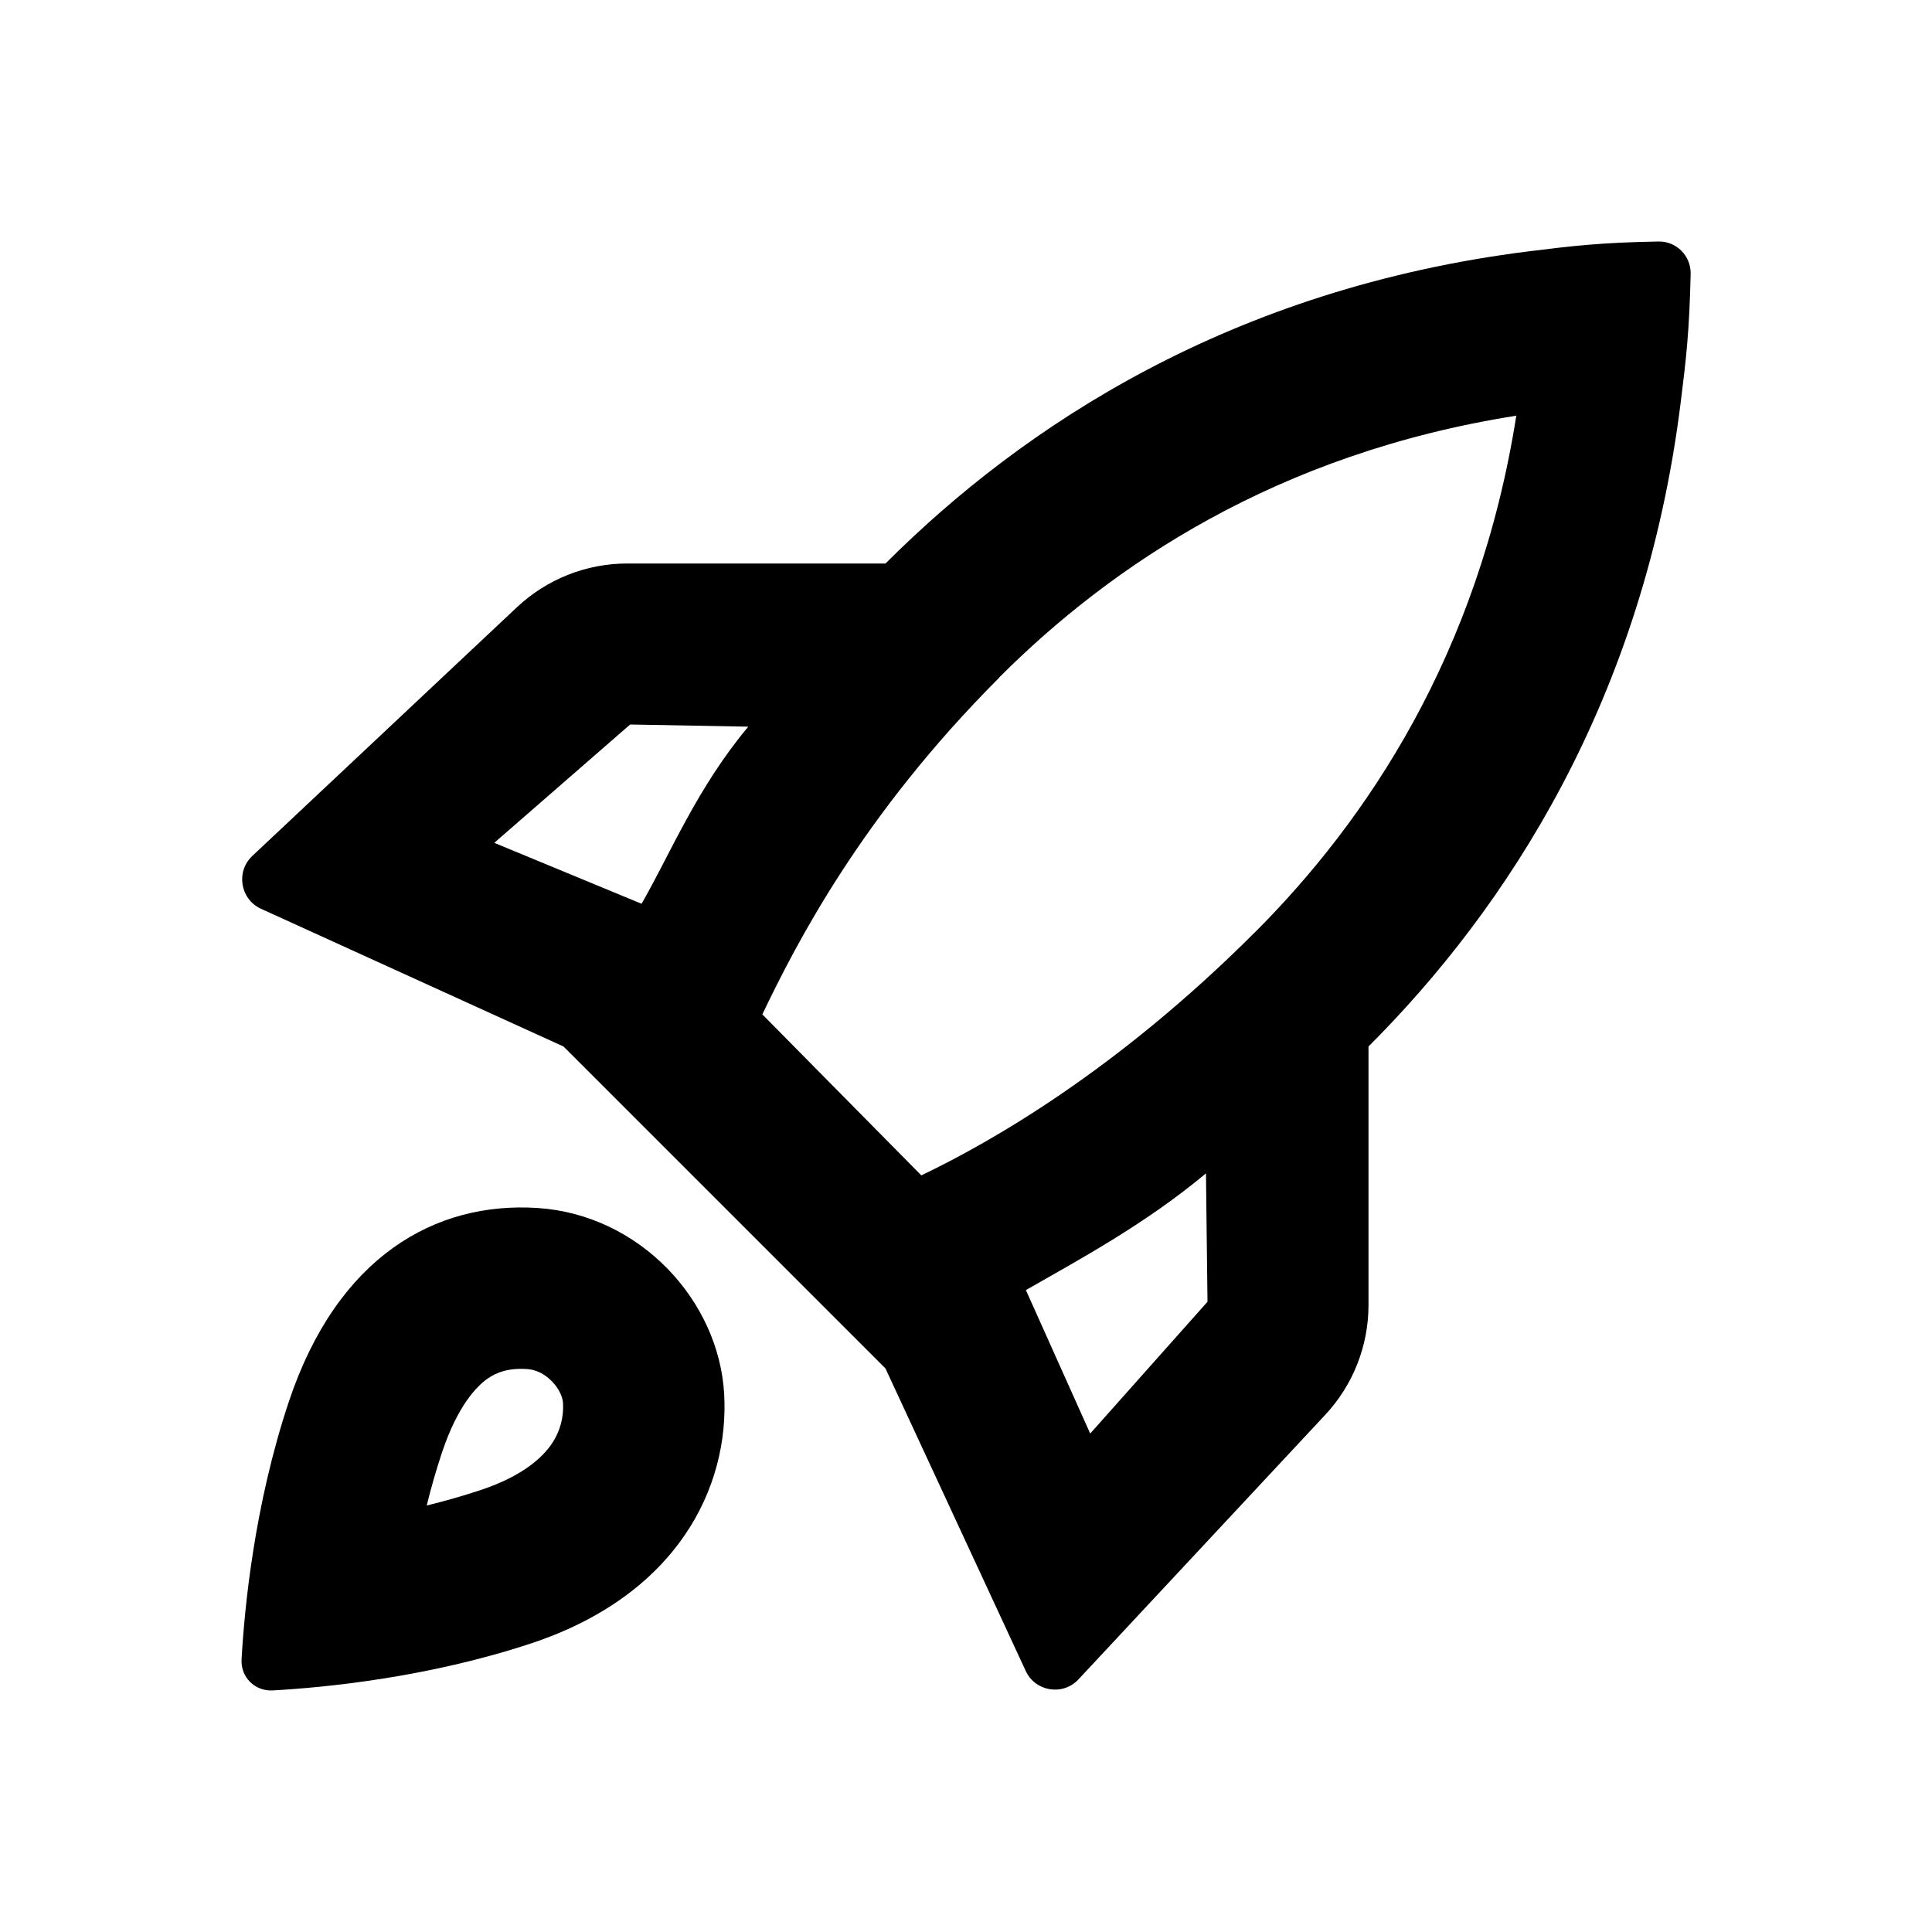
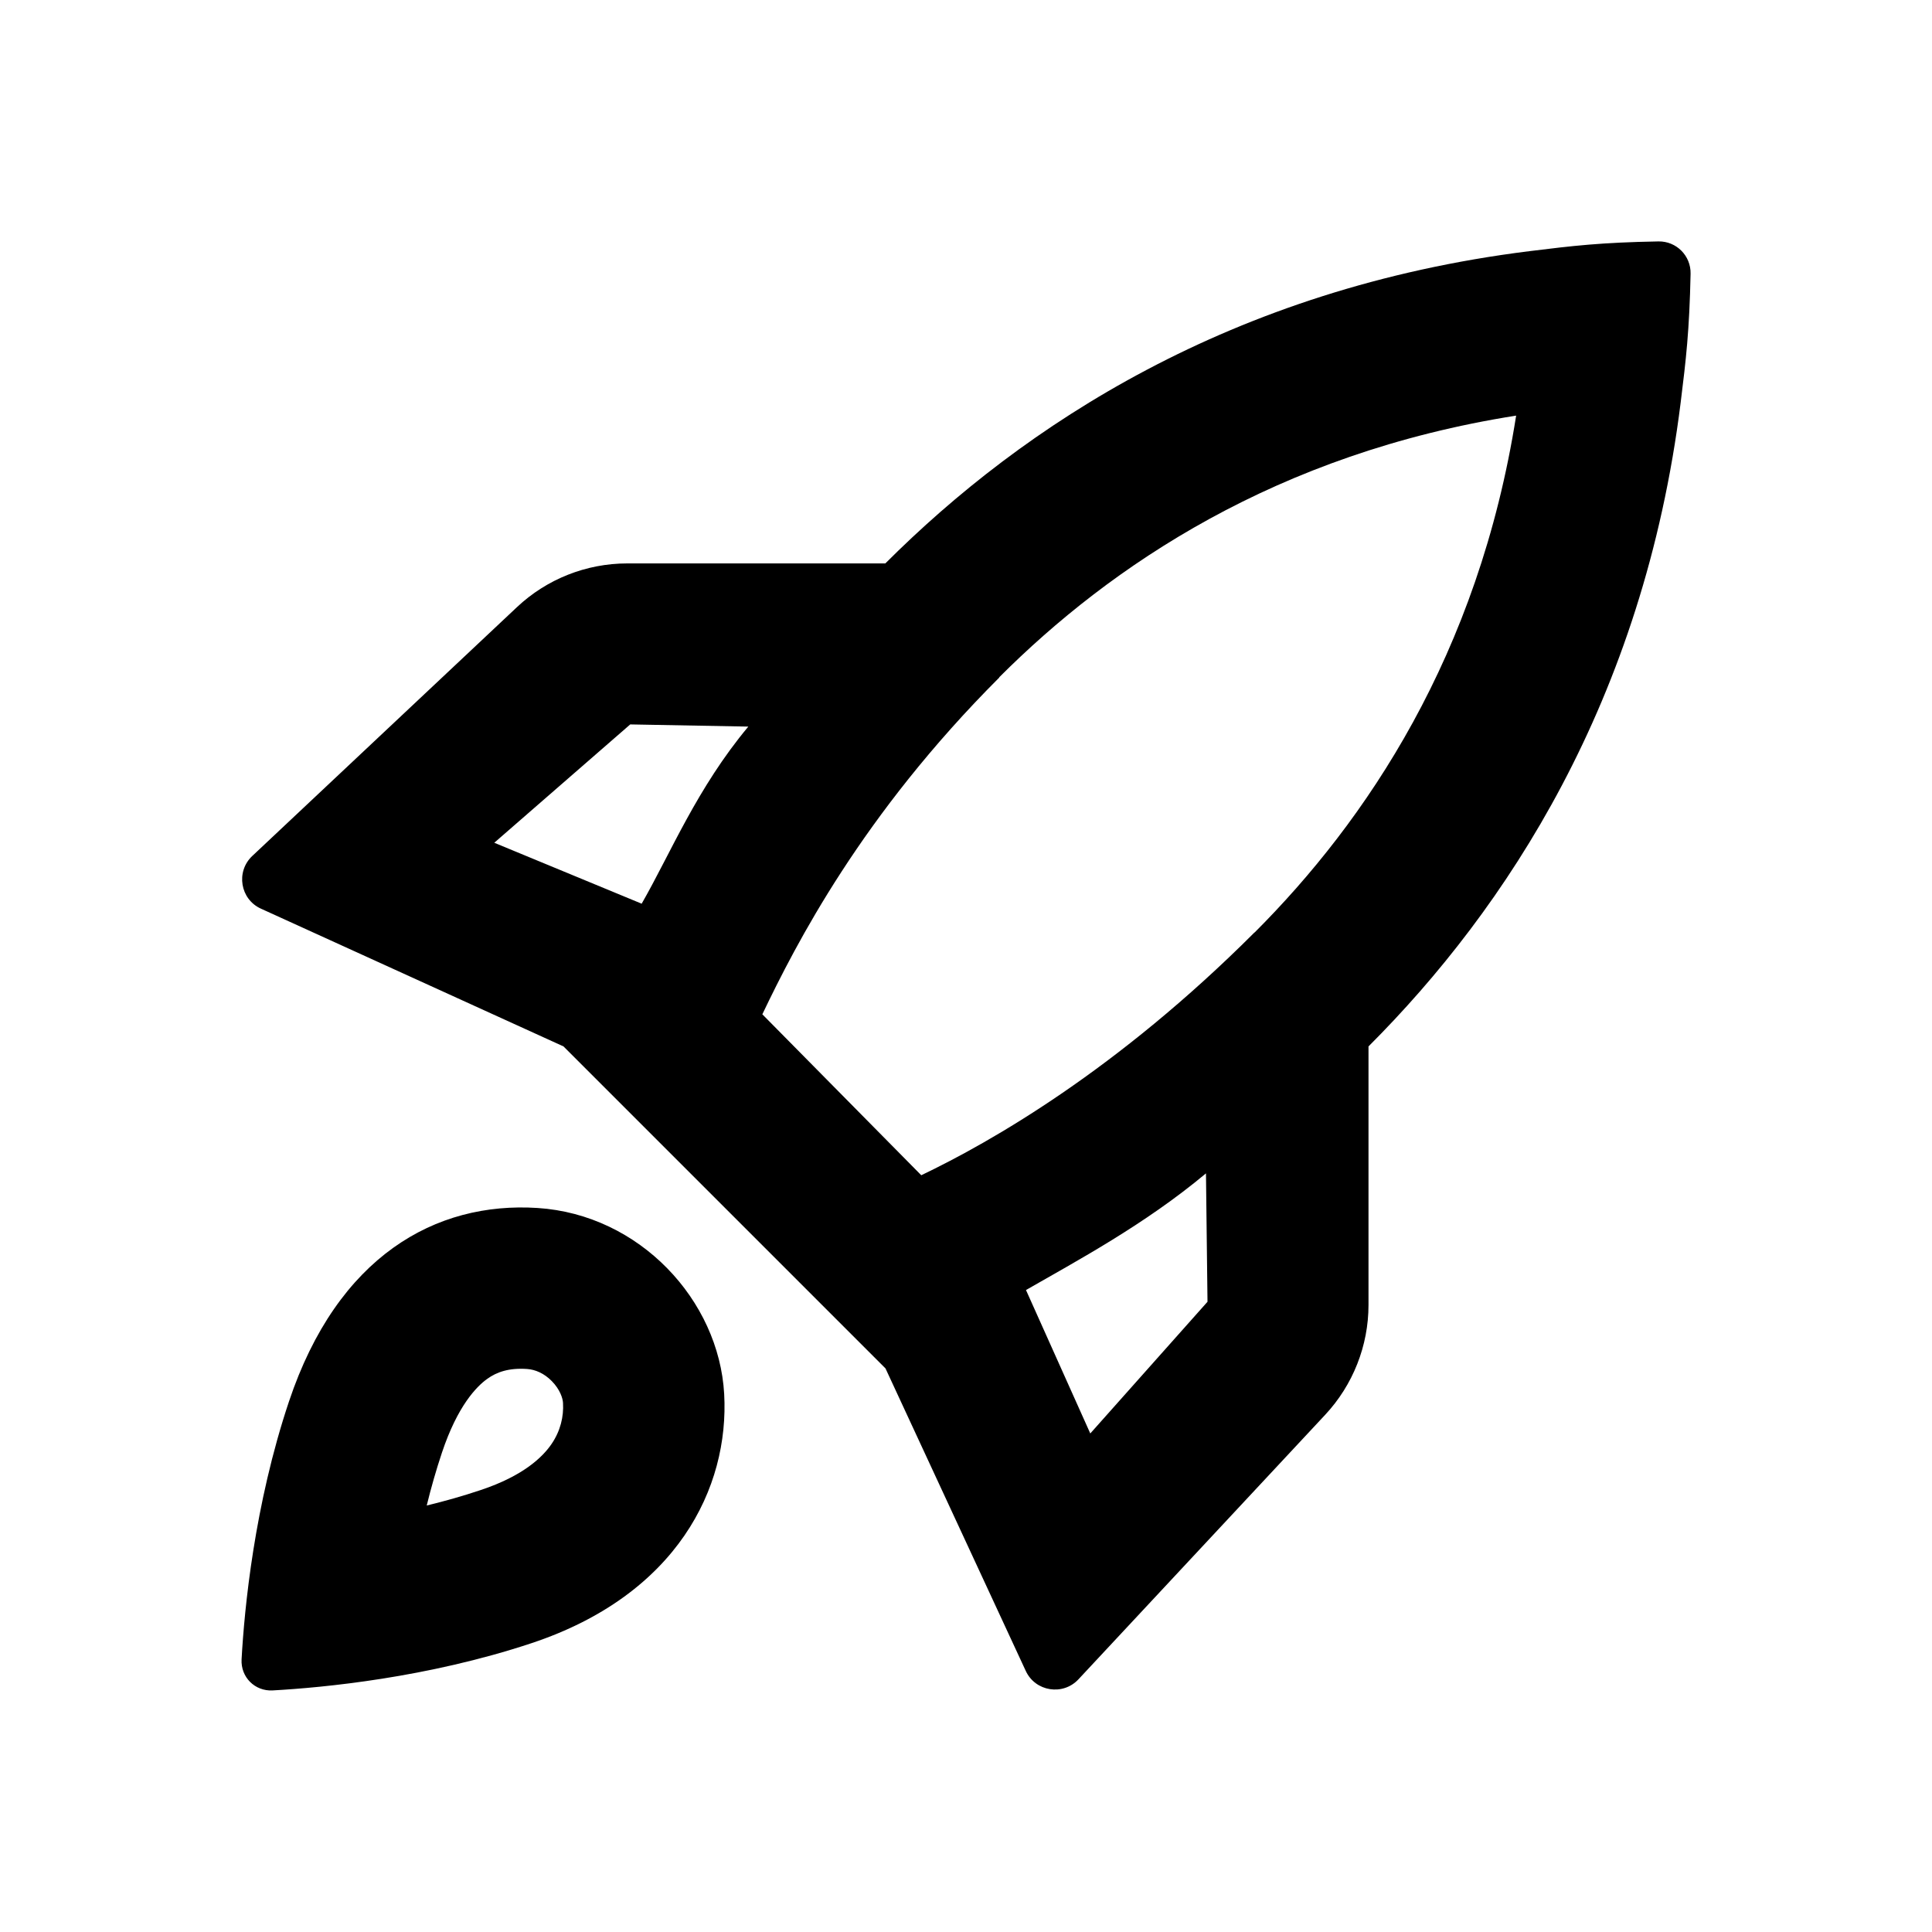
- <svg xmlns="http://www.w3.org/2000/svg" width="24" height="24" viewBox="0 0 24 24" fill="none">
-   <path fill-rule="evenodd" clip-rule="evenodd" d="M5.971 18.51C6.51 18.331 6.745 18.093 6.85 17.941C6.962 17.778 7.004 17.599 6.994 17.429C6.991 17.371 6.957 17.262 6.855 17.158C6.759 17.06 6.649 17.013 6.548 17.007C6.324 16.992 6.173 17.043 6.051 17.13C5.923 17.222 5.686 17.458 5.49 18.045C5.417 18.264 5.354 18.485 5.301 18.702C5.522 18.648 5.747 18.584 5.971 18.51ZM8.996 17.317C9.061 18.481 8.411 19.812 6.603 20.413C5.311 20.842 4.019 20.964 3.387 20.999C3.166 21.011 2.988 20.834 3.001 20.613C3.036 19.982 3.159 18.696 3.589 17.409C4.192 15.607 5.408 14.924 6.677 15.006C7.946 15.089 8.93 16.152 8.996 17.317Z" fill="black" />
-   <path fill-rule="evenodd" clip-rule="evenodd" d="M11 7H7.792C7.283 7 6.794 7.194 6.423 7.542L3.134 10.633C2.927 10.828 2.984 11.171 3.242 11.289L7 13L11 17L12.742 20.757C12.861 21.015 13.204 21.069 13.397 20.862L16.462 17.576C16.808 17.206 17 16.718 17 16.212V13C18.708 11.292 20.416 8.708 20.878 5C20.946 4.46 20.986 4.114 21.002 3.401C21.006 3.178 20.825 2.996 20.602 3C19.886 3.013 19.54 3.054 19 3.121C15.292 3.584 12.708 5.292 11 7ZM11.445 14.601L9.47 12.601C9.886 11.732 10.706 10.125 12.414 8.417L12.413 8.415L12.414 8.414C13.798 7.03 15.858 5.633 18.836 5.164C18.367 8.141 16.97 10.201 15.586 11.585L15.586 11.584C13.876 13.294 12.314 14.185 11.445 14.601ZM12.744 16.026L13.543 17.808L15 16.171L14.981 14.576C14.218 15.214 13.371 15.666 12.744 16.026ZM7.97 11.227C8.33 10.6 8.657 9.791 9.295 9.027L7.828 9L6.14 10.47L7.97 11.227Z" fill="black" />
+ <svg xmlns="http://www.w3.org/2000/svg" id="Layer_1" data-name="Layer 1" viewBox="0 0 24 24">
+   <defs>
+     <style>
+       .cls-1 {
+         fill-rule: evenodd;
+         stroke-width: 0px;
+       }
+     </style>
+   </defs>
+   <path class="cls-1" d="m5.971,18.51c.539-.179.774-.417.879-.57.112-.163.154-.342.144-.512-.003-.058-.037-.167-.139-.271-.096-.098-.206-.144-.308-.151-.223-.015-.375.036-.496.124-.128.092-.365.328-.561.915-.073.219-.136.44-.189.657.222-.054.447-.117.67-.192Zm3.025-1.194c.065,1.165-.585,2.495-2.393,3.096-1.292.429-2.584.552-3.216.587-.221.012-.398-.165-.386-.386.035-.631.158-1.917.589-3.204.603-1.802,1.819-2.485,3.088-2.403,1.269.082,2.253,1.146,2.318,2.31Zm2.004-10.317h-3.208c-.509,0-.999.194-1.37.543l-3.288,3.091c-.207.195-.151.538.108.655l3.758,1.711,4,4,1.742,3.757c.119.258.462.312.655.105l3.065-3.286c.345-.37.538-.858.538-1.364v-3.212c1.708-1.708,3.416-4.292,3.878-8.0.067-.54.108-.887.123-1.599.005-.223-.177-.405-.399-.401-.716.013-1.062.054-1.603.121-3.708.462-6.291,2.17-8,3.878Zm.445,7.601l-1.975-2c.416-.869,1.236-2.476,2.944-4.184l-.002-.002.001-.001c1.384-1.384,3.444-2.781,6.421-3.25-.468,2.977-1.865,5.037-3.249,6.421l-.001-.001c-1.71,1.71-3.272,2.601-4.141,3.017Zm1.3,1.425l.799,1.782,1.456-1.636-.019-1.595c-.763.638-1.611,1.09-2.237,1.45Zm-4.774-4.799c.36-.627.687-1.436,1.325-2.2l-1.467-.027-1.689,1.47,1.831.757Z" />
</svg>
